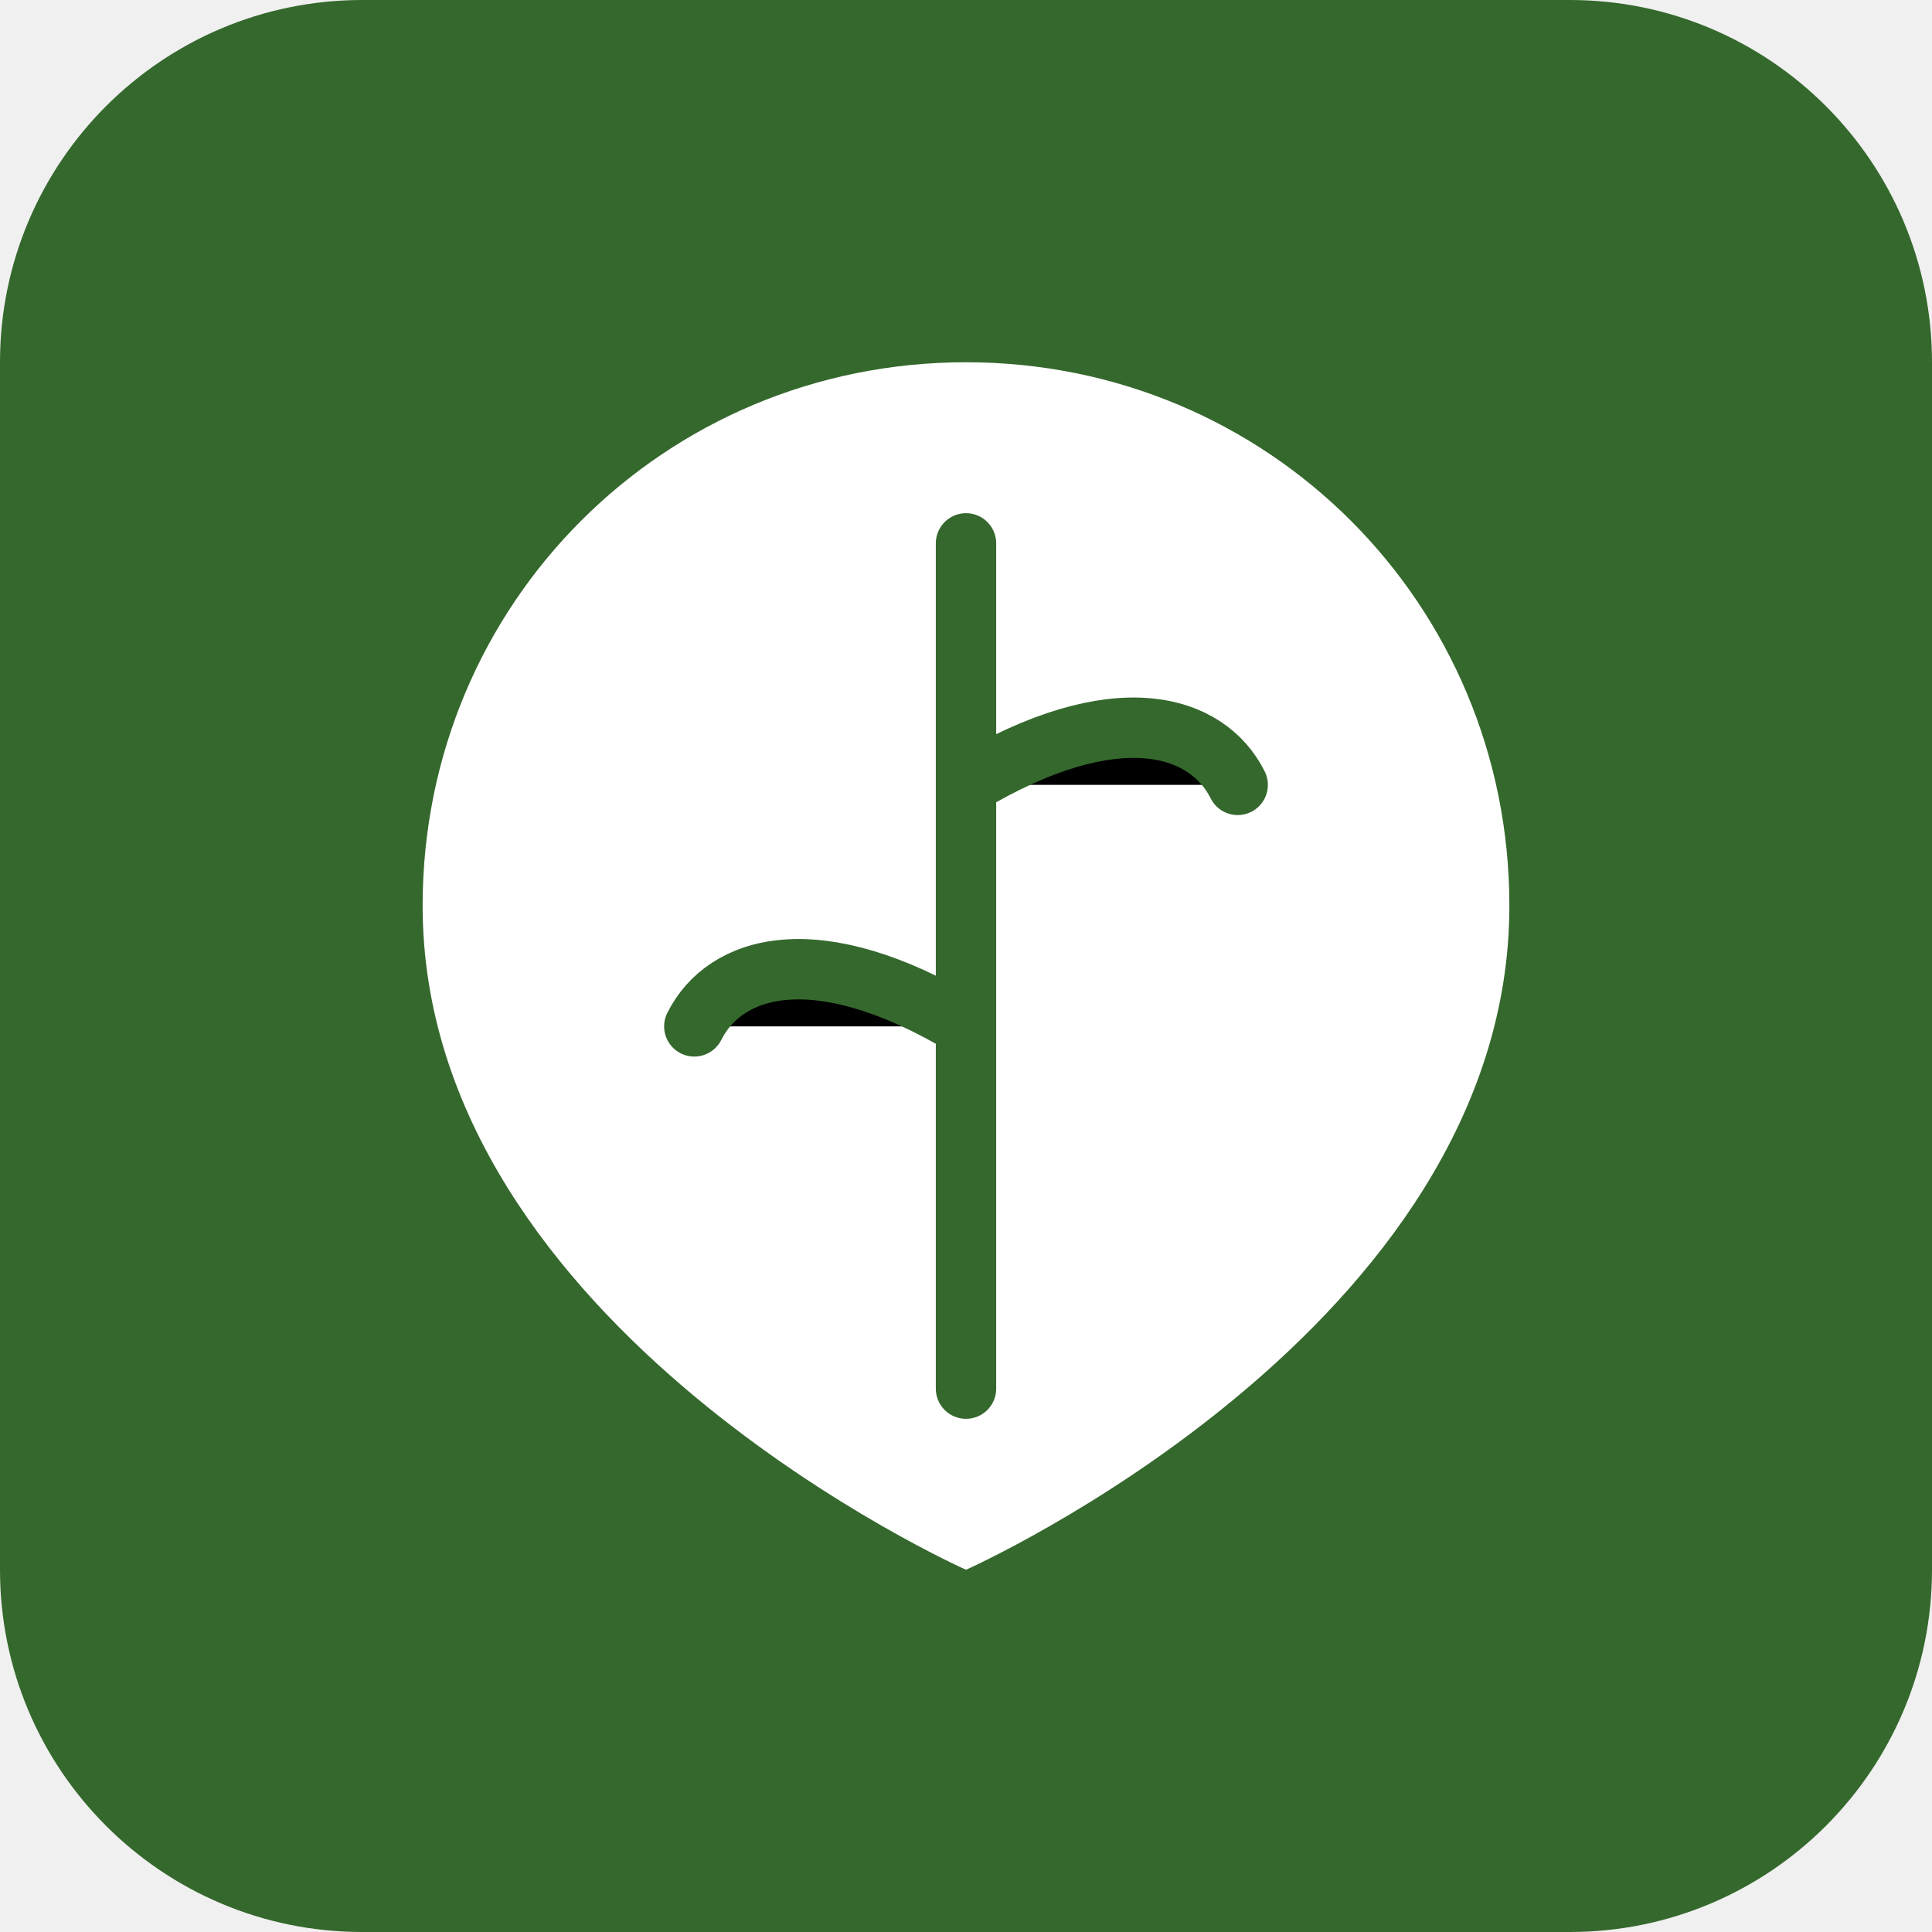
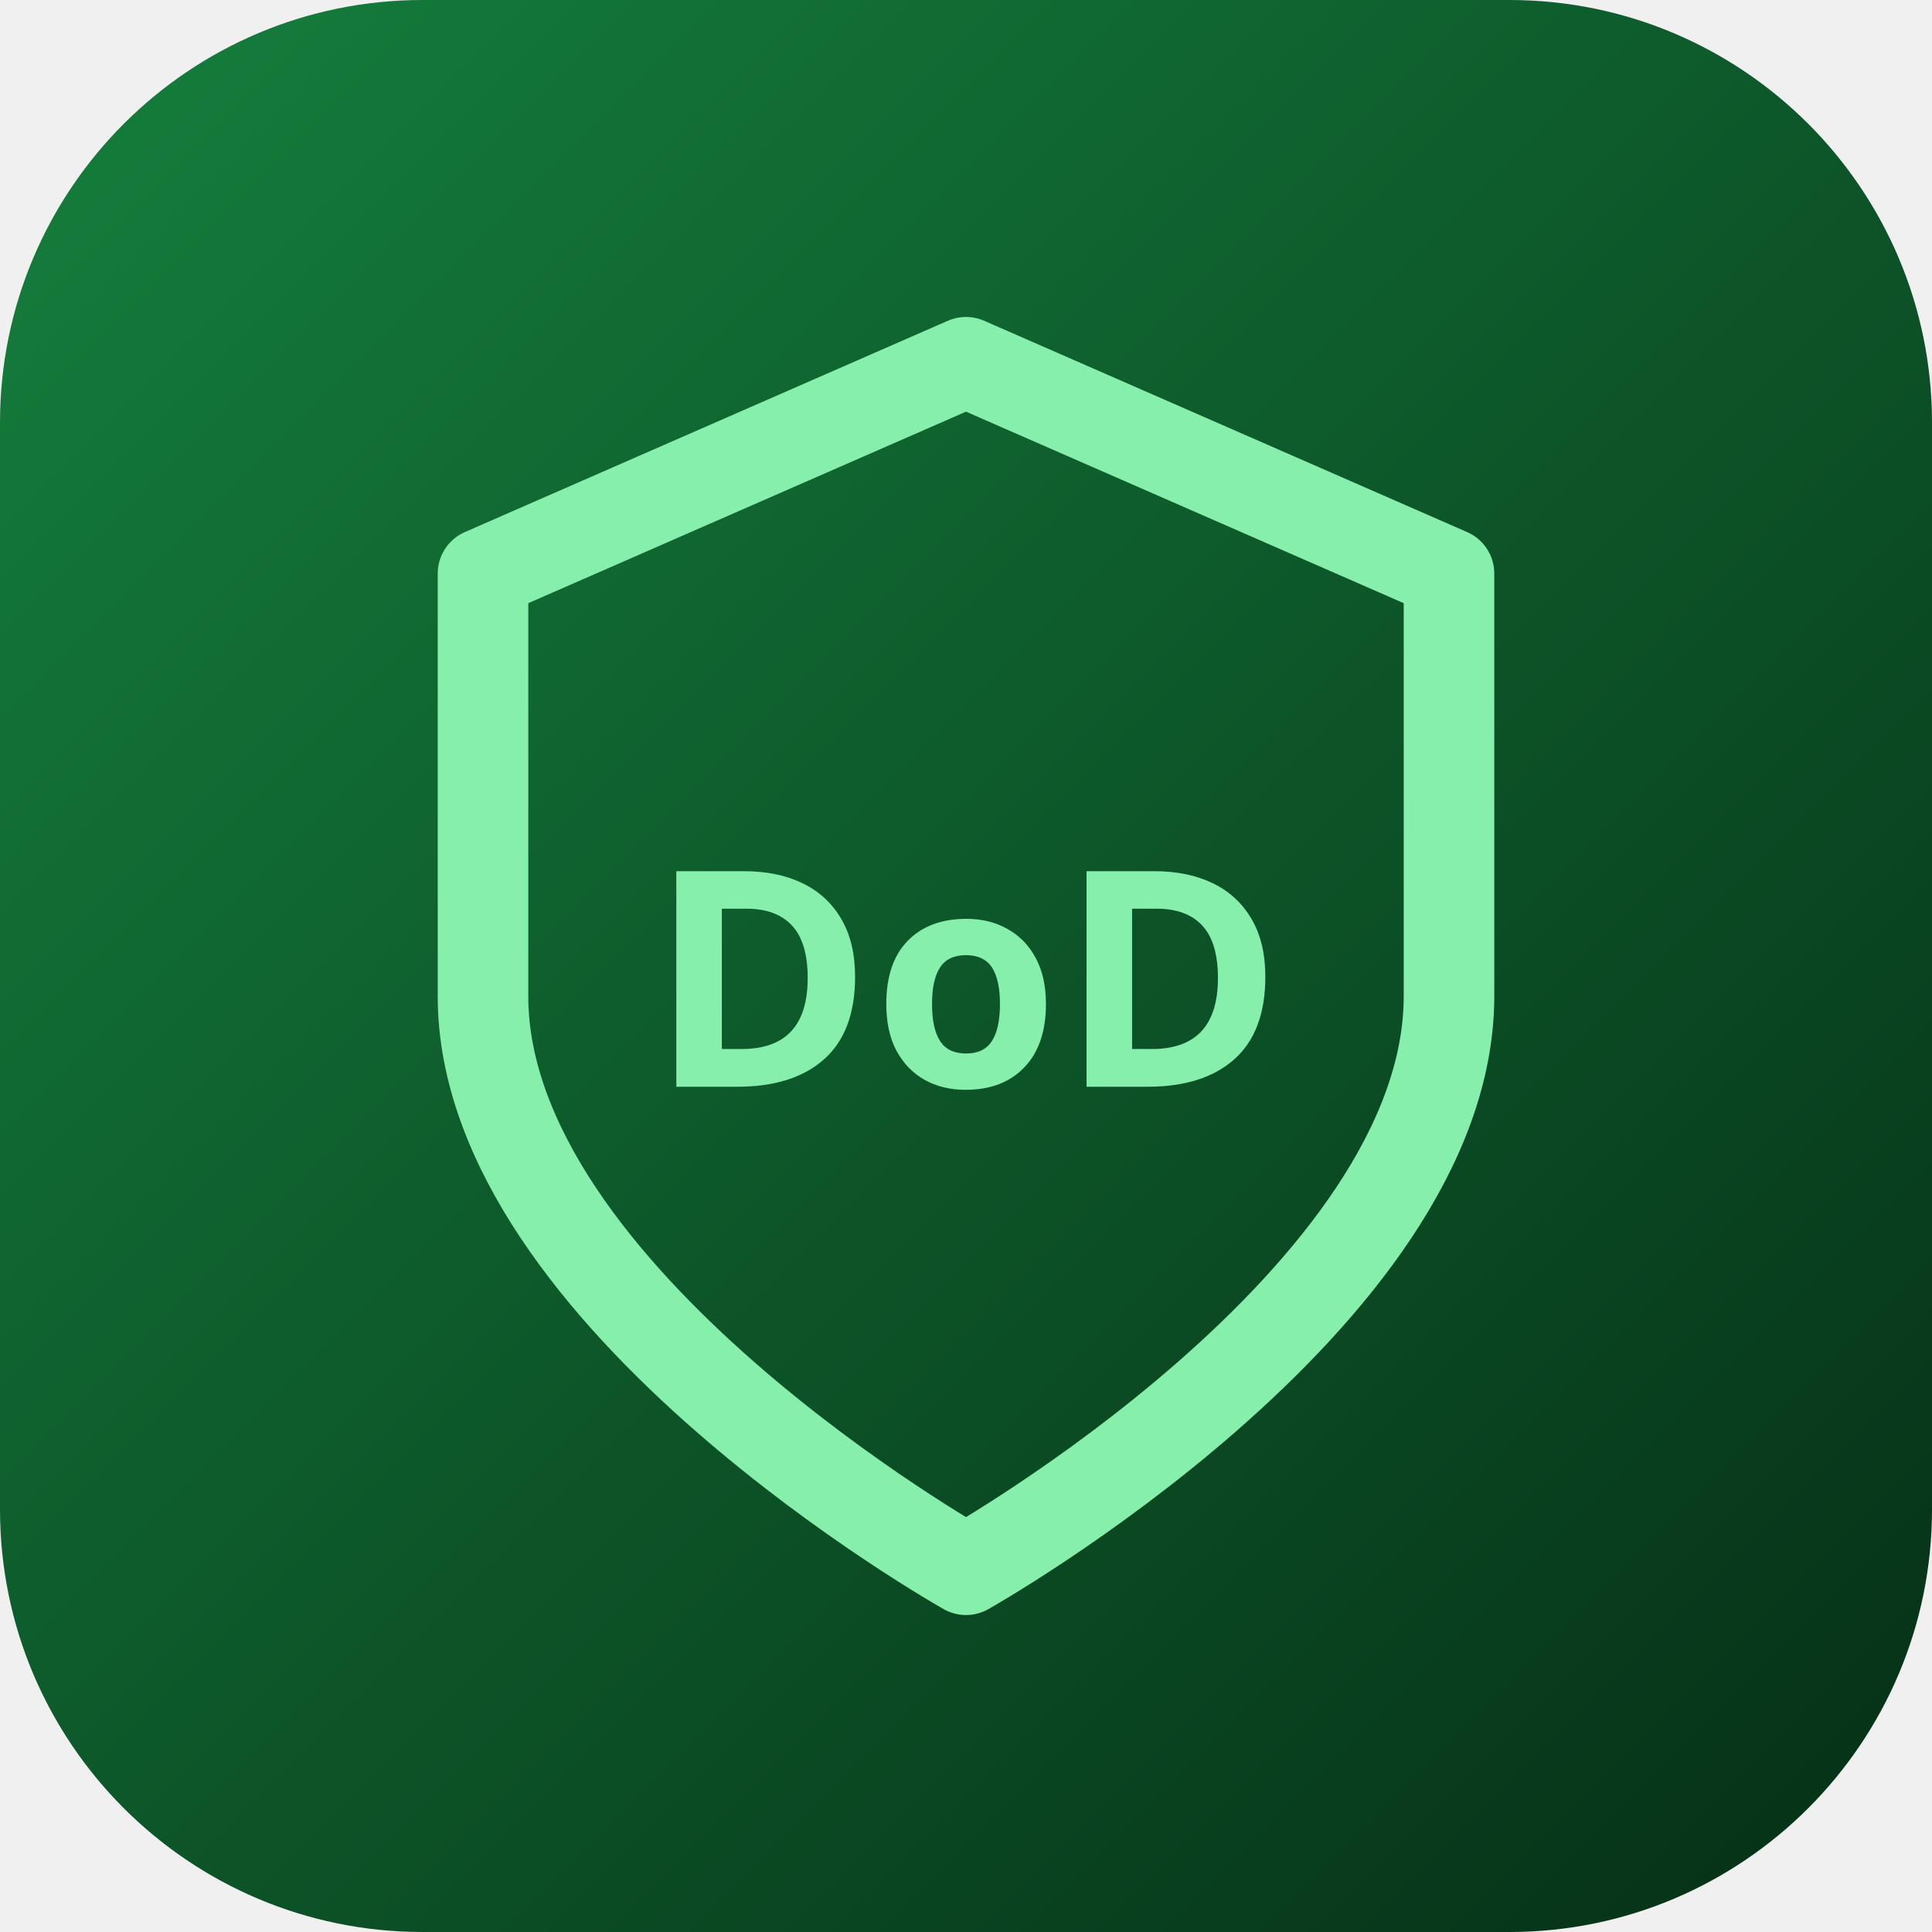
- <svg xmlns="http://www.w3.org/2000/svg" viewBox="0 0 128 128">
-   <rect width="128" height="128" rx="24" fill="#35682D" />
-   <path d="M64 24C44 24 28 40 28 60c0 28 36 44 36 44s36-16 36-44c0-20-16-36-36-36z" fill="#FFFFFF" />
-   <path d="M64 36v56M64 52c10-6 16-4 18 0M64 68c-10-6-16-4-18 0" stroke="#35682D" stroke-width="4" stroke-linecap="round" />
+ <svg xmlns="http://www.w3.org/2000/svg" viewBox="0 0 128 128" width="128" height="128">
+   <defs>
+     <linearGradient id="g_490" x1="0%" y1="0%" x2="100%" y2="100%">
+       <stop offset="0%" stop-color="#15803D" />
+       <stop offset="100%" stop-color="#052E16" />
+     </linearGradient>
+   </defs>
+   <rect width="128" height="128" rx="28" fill="url(#g_490)" />
+   <path d="M64 24 L96 38 V66 C96 86 64 104 64 104 C64 104 32 86 32 66 V38 Z" fill="none" stroke="#86EFAC" stroke-width="6" stroke-linejoin="round" />
+   <text x="64" y="72" font-family="'Poppins', sans-serif" font-weight="700" font-size="20" fill="#86EFAC" text-anchor="middle">DoD</text>
</svg>
